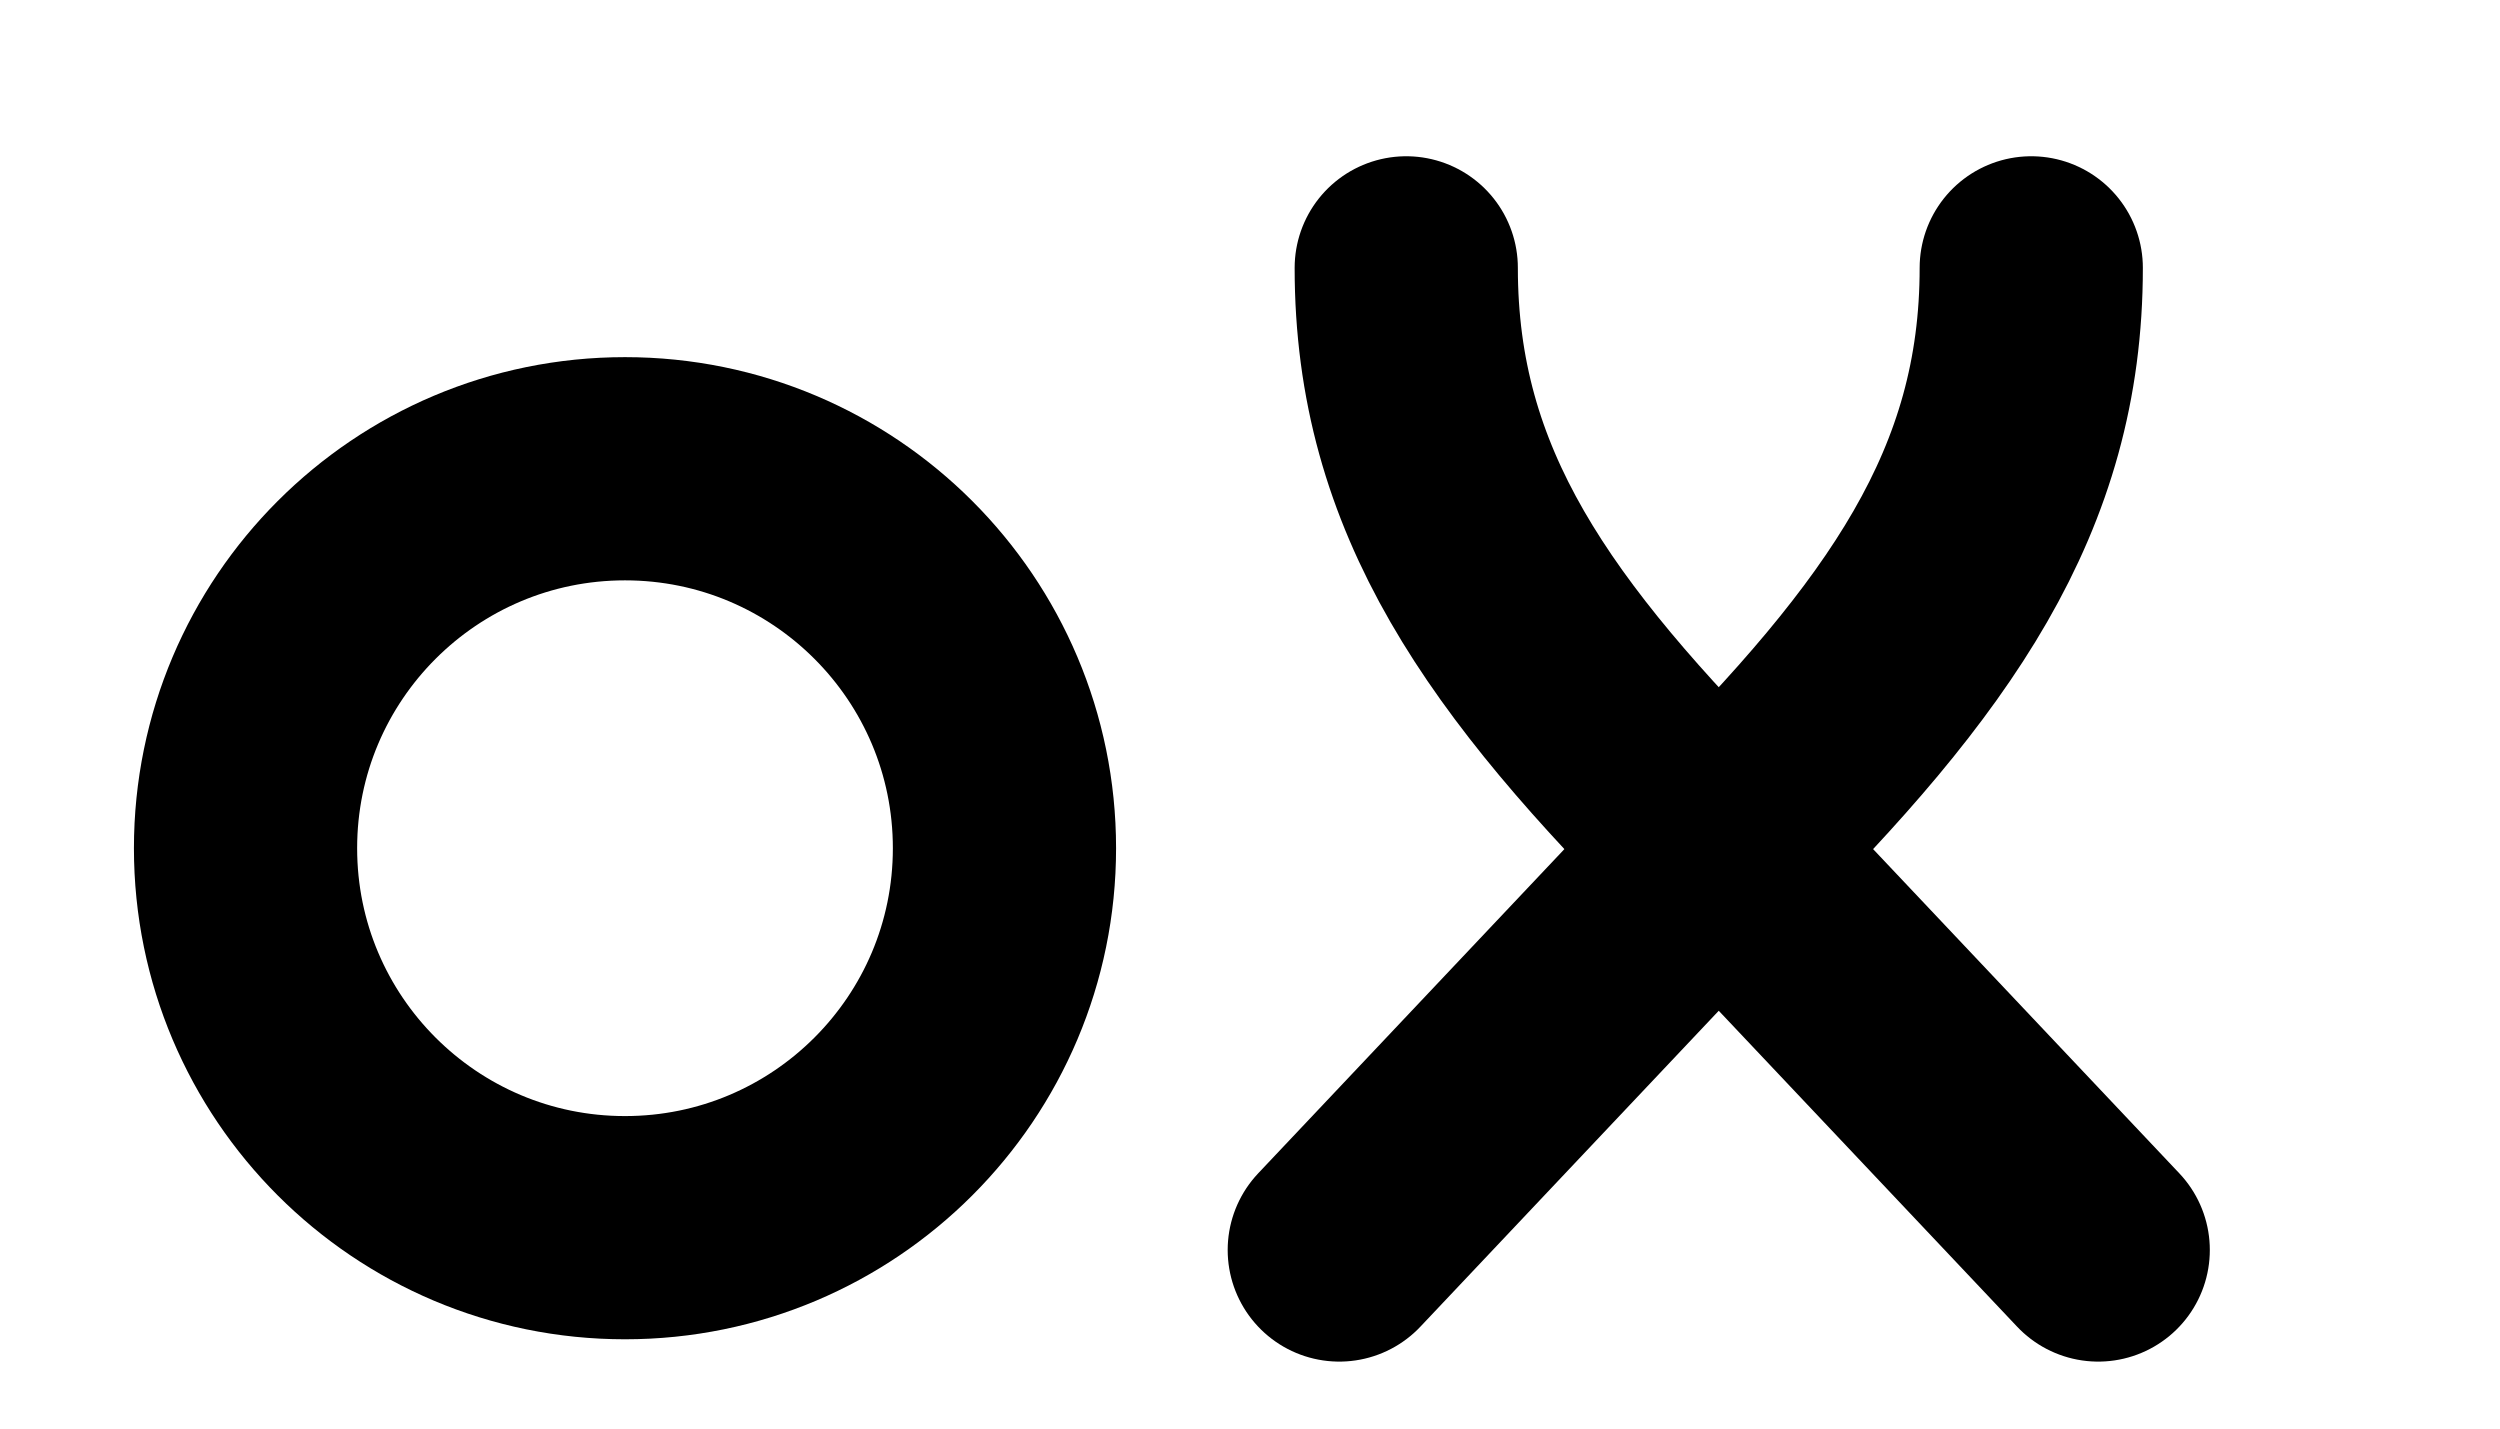
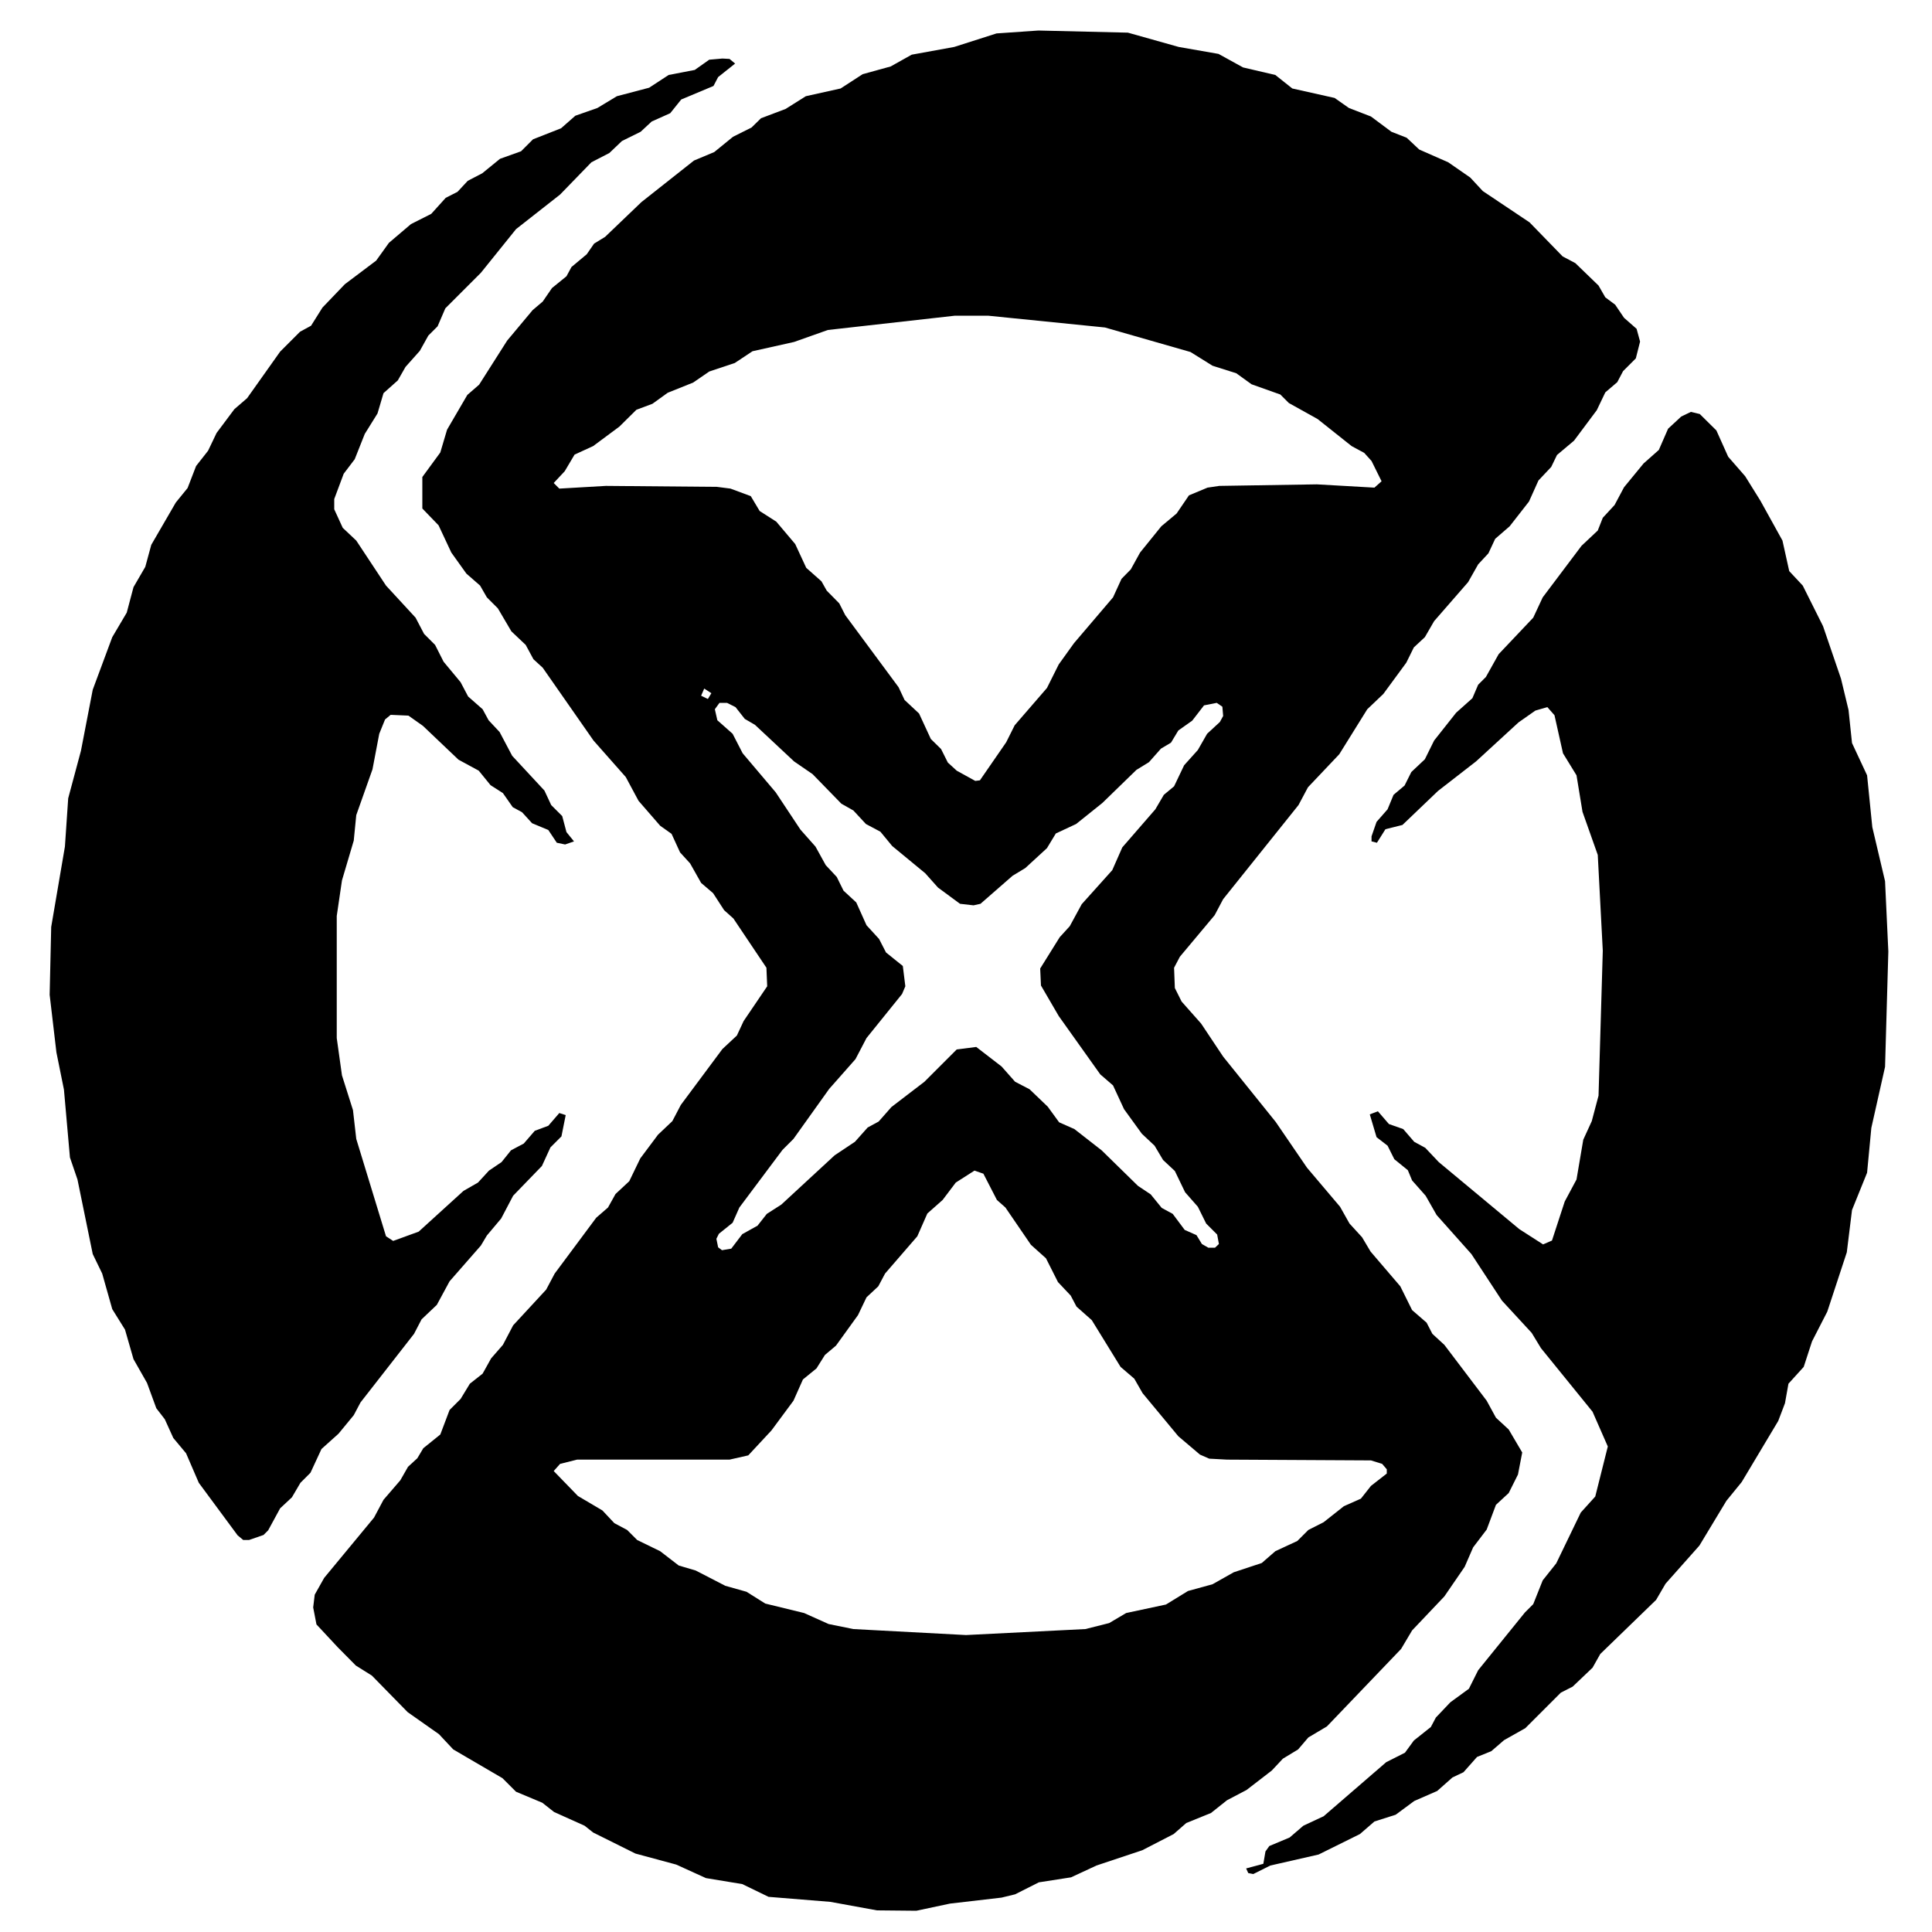
- <svg xmlns="http://www.w3.org/2000/svg" viewBox="0 0 112 64" width="448" height="256">
-   <g fill="none" stroke="currentColor" stroke-width="10" stroke-linecap="round" stroke-linejoin="round">
-     <circle cx="28" cy="38" r="17" />
-     <path d="M60 56 L77 38 C86 29 91 22 91 12" />
-     <path d="M94 56 L77 38 C68 29 63 22 63 12" />
-   </g>
+ <svg xmlns="http://www.w3.org/2000/svg" viewBox="0 0 100 100" width="400" height="400">
+   <path fill="currentColor" fill-rule="evenodd" d="M53.75 1.58L58.38 1.69L61.01 2.43L63.07 2.79L64.34 3.49L66.01 3.88L66.89 4.58L69.08 5.07L69.82 5.59L70.96 6.03L72.02 6.82L72.81 7.13L73.46 7.74L74.96 8.40L76.10 9.19L76.75 9.89L79.17 11.51L80.88 13.27L81.54 13.62L82.74 14.78L83.09 15.39L83.60 15.77L84.06 16.45L84.71 17.02L84.89 17.68L84.67 18.55L84.01 19.21L83.71 19.78L83.09 20.31L82.65 21.23L81.47 22.81L80.59 23.55L80.29 24.17L79.63 24.87L79.14 25.96L78.14 27.24L77.39 27.89L77.04 28.64L76.51 29.21L75.99 30.13L74.23 32.15L73.75 32.98L73.18 33.51L72.79 34.30L71.60 35.92L70.77 36.71L69.32 39.04L67.70 40.75L67.21 41.67L63.31 46.54L62.87 47.37L61.07 49.52L60.77 50.09L60.81 51.14L61.16 51.84L62.17 52.98L63.31 54.69L66.03 58.07L67.65 60.44L69.36 62.46L69.85 63.33L70.50 64.04L70.94 64.78L72.48 66.58L73.09 67.81L73.84 68.46L74.14 69.04L74.76 69.61L76.95 72.50L77.43 73.38L78.09 73.99L78.79 75.18L78.57 76.32L78.09 77.28L77.43 77.89L76.95 79.17L76.25 80.09L75.81 81.10L74.76 82.63L73.09 84.39L72.52 85.35L68.68 89.36L67.72 89.93L67.19 90.55L66.40 91.03L65.83 91.64L64.52 92.65L63.51 93.18L62.68 93.84L61.40 94.36L60.75 94.93L59.12 95.77L56.75 96.56L55.44 97.17L53.77 97.43L52.54 98.05L51.84 98.22L49.17 98.53L47.43 98.90L45.39 98.88L42.98 98.44L39.78 98.18L38.42 97.52L36.54 97.21L35.00 96.51L32.89 95.94L30.70 94.85L30.26 94.50L28.68 93.79L28.07 93.31L26.71 92.74L26.01 92.04L23.46 90.55L22.72 89.76L21.10 88.62L19.25 86.73L18.42 86.21L17.48 85.26L16.38 84.08L16.21 83.20L16.29 82.54L16.78 81.67L19.36 78.55L19.85 77.63L20.72 76.62L21.12 75.92L21.60 75.48L21.91 74.96L22.79 74.25L23.27 72.98L23.84 72.41L24.32 71.62L24.98 71.10L25.42 70.31L26.03 69.61L26.56 68.60L28.27 66.75L28.71 65.92L30.86 63.03L31.47 62.50L31.86 61.80L32.57 61.14L33.14 59.96L34.06 58.73L34.80 58.03L35.24 57.19L37.39 54.30L38.14 53.60L38.49 52.85L39.71 51.05L39.67 50.09L37.96 47.54L37.48 47.11L36.91 46.23L36.29 45.70L35.72 44.69L35.20 44.12L34.76 43.16L34.17 42.74L33.05 41.45L32.39 40.22L30.72 38.33L28.09 34.56L27.61 34.12L27.21 33.38L26.47 32.68L25.77 31.49L25.20 30.92L24.85 30.31L24.14 29.69L23.36 28.60L22.70 27.19L21.86 26.32L21.86 24.69L22.79 23.42L23.14 22.24L24.19 20.44L24.80 19.91L26.25 17.63L27.57 16.05L28.09 15.61L28.57 14.91L29.32 14.30L29.58 13.82L30.37 13.16L30.75 12.61L31.32 12.26L33.20 10.46L35.92 8.31L36.97 7.87L37.94 7.08L38.90 6.60L39.39 6.12L40.66 5.64L41.71 4.98L43.51 4.58L44.65 3.84L46.10 3.44L47.19 2.83L49.39 2.43L51.58 1.73ZM37.39 3.03L37.76 3.05L38.05 3.29L37.17 3.99L36.93 4.45L35.26 5.15L34.69 5.86L33.73 6.29L33.16 6.82L32.19 7.30L31.54 7.92L30.61 8.40L28.99 10.07L26.71 11.86L24.89 14.12L23.05 15.96L22.65 16.89L22.17 17.37L21.73 18.16L20.99 18.99L20.59 19.69L19.85 20.35L19.54 21.40L18.88 22.46L18.36 23.77L17.79 24.52L17.30 25.83L17.30 26.36L17.74 27.32L18.44 27.98L19.98 30.31L21.51 31.97L21.95 32.81L22.52 33.38L22.96 34.25L23.84 35.31L24.23 36.05L24.98 36.71L25.29 37.28L25.86 37.89L26.51 39.12L28.18 40.92L28.53 41.67L29.10 42.24L29.32 43.07L29.71 43.55L29.25 43.71L28.82 43.62L28.38 42.96L27.54 42.61L27.02 42.04L26.54 41.78L26.03 41.05L25.39 40.64L24.78 39.89L23.73 39.32L21.89 37.57L21.14 37.04L20.22 37.00L19.93 37.24L19.63 37.98L19.28 39.82L18.44 42.19L18.31 43.51L17.70 45.57L17.43 47.41L17.43 53.73L17.70 55.66L18.27 57.46L18.44 58.95L19.98 63.99L20.35 64.23L21.67 63.75L23.99 61.64L24.74 61.21L25.31 60.59L25.96 60.15L26.45 59.54L27.11 59.19L27.68 58.53L28.38 58.27L28.95 57.61L29.28 57.72L29.06 58.82L28.49 59.39L28.05 60.35L26.56 61.89L25.94 63.07L25.20 63.95L24.89 64.47L23.27 66.32L22.61 67.54L21.82 68.29L21.43 69.04L18.66 72.59L18.31 73.25L17.52 74.21L16.64 75.00L16.07 76.23L15.55 76.75L15.11 77.50L14.50 78.07L13.88 79.21L13.64 79.45L12.89 79.71L12.59 79.71L12.30 79.47L10.29 76.75L9.63 75.22L8.97 74.43L8.53 73.46L8.09 72.89L7.61 71.58L6.91 70.35L6.47 68.82L5.81 67.76L5.29 65.92L4.80 64.91L4.01 61.05L3.62 59.91L3.31 56.40L2.92 54.47L2.57 51.49L2.65 47.98L3.36 43.82L3.53 41.32L4.19 38.86L4.80 35.70L5.81 32.98L6.56 31.71L6.91 30.39L7.52 29.34L7.83 28.20L9.10 26.01L9.71 25.26L10.15 24.12L10.77 23.33L11.21 22.41L12.13 21.18L12.79 20.61L14.50 18.20L15.53 17.17L16.10 16.86L16.69 15.92L17.85 14.71L19.47 13.49L20.13 12.57L21.27 11.60L22.32 11.07L23.07 10.24L23.68 9.93L24.21 9.36L24.96 8.97L25.88 8.22L26.97 7.83L27.59 7.21L29.04 6.64L29.78 5.99L30.92 5.59L31.93 4.98L33.60 4.54L34.61 3.88L35.96 3.62L36.71 3.09ZM49.43 16.34L42.85 17.08L41.10 17.70L38.95 18.18L38.03 18.79L36.71 19.23L35.88 19.80L34.56 20.33L33.77 20.90L32.94 21.21L32.06 22.08L30.70 23.09L29.74 23.53L29.23 24.39L28.66 25.00L28.95 25.29L31.36 25.15L37.11 25.20L37.81 25.29L38.86 25.68L39.32 26.45L40.18 27.00L41.16 28.16L41.73 29.39L42.52 30.09L42.79 30.57L43.44 31.23L43.75 31.84L46.51 35.57L46.82 36.23L47.57 36.93L48.18 38.25L48.71 38.77L49.06 39.47L49.52 39.89L50.48 40.42L50.72 40.39L52.08 38.42L52.52 37.54L54.19 35.61L54.80 34.39L55.59 33.29L57.61 30.92L58.05 29.96L58.53 29.47L59.01 28.60L60.11 27.24L60.90 26.58L61.54 25.64L62.50 25.24L63.11 25.15L68.16 25.07L71.14 25.24L71.51 24.91L70.99 23.86L70.61 23.44L69.96 23.09L68.20 21.69L66.71 20.86L66.27 20.42L64.78 19.89L63.99 19.32L62.76 18.93L61.62 18.22L57.19 16.95L51.14 16.34ZM87.52 21.32L87.98 21.43L88.84 22.28L89.45 23.64L90.33 24.65L91.12 25.92L92.26 27.98L92.61 29.56L93.31 30.31L94.36 32.41L95.29 35.13L95.68 36.75L95.86 38.46L96.64 40.13L96.91 42.81L97.57 45.61L97.74 49.25L97.57 55.22L96.86 58.38L96.64 60.70L95.86 62.63L95.59 64.82L94.58 67.89L93.79 69.43L93.36 70.75L92.57 71.62L92.39 72.63L92.04 73.55L90.15 76.71L89.36 77.68L87.96 80.00L86.21 81.97L85.72 82.81L82.83 85.61L82.43 86.32L81.40 87.30L80.79 87.61L78.95 89.45L77.85 90.07L77.19 90.64L76.45 90.94L75.75 91.73L75.18 92.00L74.39 92.70L73.20 93.22L72.24 93.93L71.14 94.28L70.39 94.93L68.25 95.99L65.75 96.56L64.87 97.00L64.61 96.95L64.50 96.71L65.39 96.47L65.50 95.83L65.70 95.55L66.75 95.11L67.46 94.50L68.51 94.01L71.75 91.21L72.72 90.72L73.18 90.09L74.06 89.39L74.32 88.90L75.07 88.11L76.03 87.41L76.51 86.45L78.93 83.46L79.36 83.03L79.85 81.80L80.55 80.92L81.82 78.29L82.57 77.46L83.22 74.87L82.43 73.07L79.76 69.78L79.28 68.99L77.74 67.32L76.16 64.91L74.36 62.89L73.79 61.89L73.09 61.10L72.87 60.57L72.17 60.00L71.82 59.30L71.25 58.86L70.90 57.68L71.32 57.52L71.89 58.18L72.63 58.44L73.20 59.10L73.77 59.41L74.47 60.15L78.64 63.62L79.87 64.41L80.33 64.21L80.99 62.19L81.60 61.05L81.95 58.99L82.39 58.03L82.74 56.71L82.96 49.21L82.70 44.25L81.91 42.02L81.60 40.13L80.90 38.99L80.46 37.02L80.09 36.60L79.47 36.78L78.60 37.39L76.40 39.41L74.43 40.94L72.59 42.70L71.71 42.92L71.27 43.62L70.99 43.55L70.99 43.29L71.25 42.54L71.82 41.89L72.13 41.14L72.70 40.66L73.05 39.96L73.75 39.30L74.23 38.33L75.37 36.89L76.21 36.14L76.51 35.44L76.91 35.04L77.57 33.86L79.36 31.97L79.85 30.92L81.86 28.25L82.70 27.46L82.96 26.80L83.57 26.14L84.06 25.22L85.07 23.99L85.86 23.29L86.34 22.19L87.02 21.56ZM36.45 35.64L36.29 36.01L36.64 36.18L36.82 35.88ZM37.24 36.38L37.00 36.71L37.13 37.28L37.92 37.98L38.44 38.99L40.15 41.01L41.43 42.94L42.21 43.82L42.74 44.78L43.31 45.39L43.66 46.10L44.32 46.71L44.85 47.89L45.50 48.60L45.86 49.30L46.73 50.00L46.86 51.05L46.69 51.45L44.85 53.73L44.28 54.82L42.92 56.36L41.07 58.95L40.50 59.52L38.27 62.50L37.92 63.29L37.21 63.86L37.08 64.12L37.17 64.56L37.37 64.71L37.85 64.63L38.42 63.88L39.21 63.44L39.69 62.83L40.44 62.35L43.20 59.80L44.25 59.10L44.91 58.36L45.48 58.05L46.14 57.30L47.85 55.99L49.52 54.32L50.53 54.19L51.84 55.20L52.54 55.99L53.29 56.38L54.23 57.28L54.82 58.09L55.61 58.44L57.02 59.54L58.90 61.38L59.56 61.82L60.13 62.52L60.70 62.83L61.32 63.66L61.93 63.93L62.21 64.39L62.54 64.58L62.89 64.58L63.09 64.39L63.00 63.90L62.43 63.33L62.00 62.46L61.34 61.71L60.81 60.61L60.20 60.04L59.76 59.30L59.10 58.68L58.18 57.41L57.61 56.18L56.95 55.61L54.80 52.59L53.88 51.01L53.84 50.13L54.85 48.51L55.37 47.94L55.99 46.80L57.57 45.04L58.09 43.86L59.80 41.89L60.24 41.14L60.77 40.70L61.29 39.61L62.00 38.82L62.48 37.98L63.14 37.37L63.31 37.06L63.27 36.58L62.98 36.38L62.32 36.51L61.71 37.30L60.99 37.81L60.61 38.44L60.09 38.75L59.47 39.45L58.82 39.85L57.06 41.56L55.70 42.65L54.65 43.14L54.19 43.90L53.07 44.93L52.41 45.33L50.75 46.78L50.39 46.86L49.69 46.78L48.55 45.94L47.89 45.20L46.18 43.79L45.57 43.05L44.82 42.65L44.17 41.95L43.55 41.60L42.06 40.07L41.10 39.41L39.08 37.52L38.55 37.21L38.07 36.60L37.63 36.38ZM50.44 60.59L49.47 61.21L48.79 62.11L48.00 62.81L47.48 63.99L45.81 65.92L45.46 66.58L44.85 67.15L44.41 68.07L43.27 69.65L42.70 70.13L42.26 70.83L41.56 71.40L41.07 72.50L39.93 74.04L38.73 75.33L37.76 75.55L29.87 75.55L28.99 75.77L28.66 76.14L29.91 77.43L31.18 78.18L31.80 78.84L32.46 79.19L32.98 79.71L34.17 80.29L35.13 81.03L36.01 81.29L37.54 82.08L38.64 82.39L39.61 83.00L41.62 83.49L42.89 84.06L44.17 84.32L50.00 84.63L56.18 84.32L57.41 84.01L58.29 83.49L60.35 83.05L61.49 82.35L62.76 82.00L63.86 81.38L65.31 80.90L66.01 80.29L67.15 79.76L67.72 79.19L68.51 78.79L69.56 77.96L70.44 77.57L70.96 76.91L71.78 76.27L71.78 76.05L71.54 75.77L70.96 75.59L63.51 75.55L62.59 75.50L62.11 75.29L60.99 74.34L59.14 72.11L58.71 71.36L58.00 70.75L56.51 68.33L55.72 67.63L55.42 67.06L54.76 66.36L54.14 65.13L53.36 64.43L52.04 62.50L51.60 62.11L50.90 60.75Z" />
</svg>
